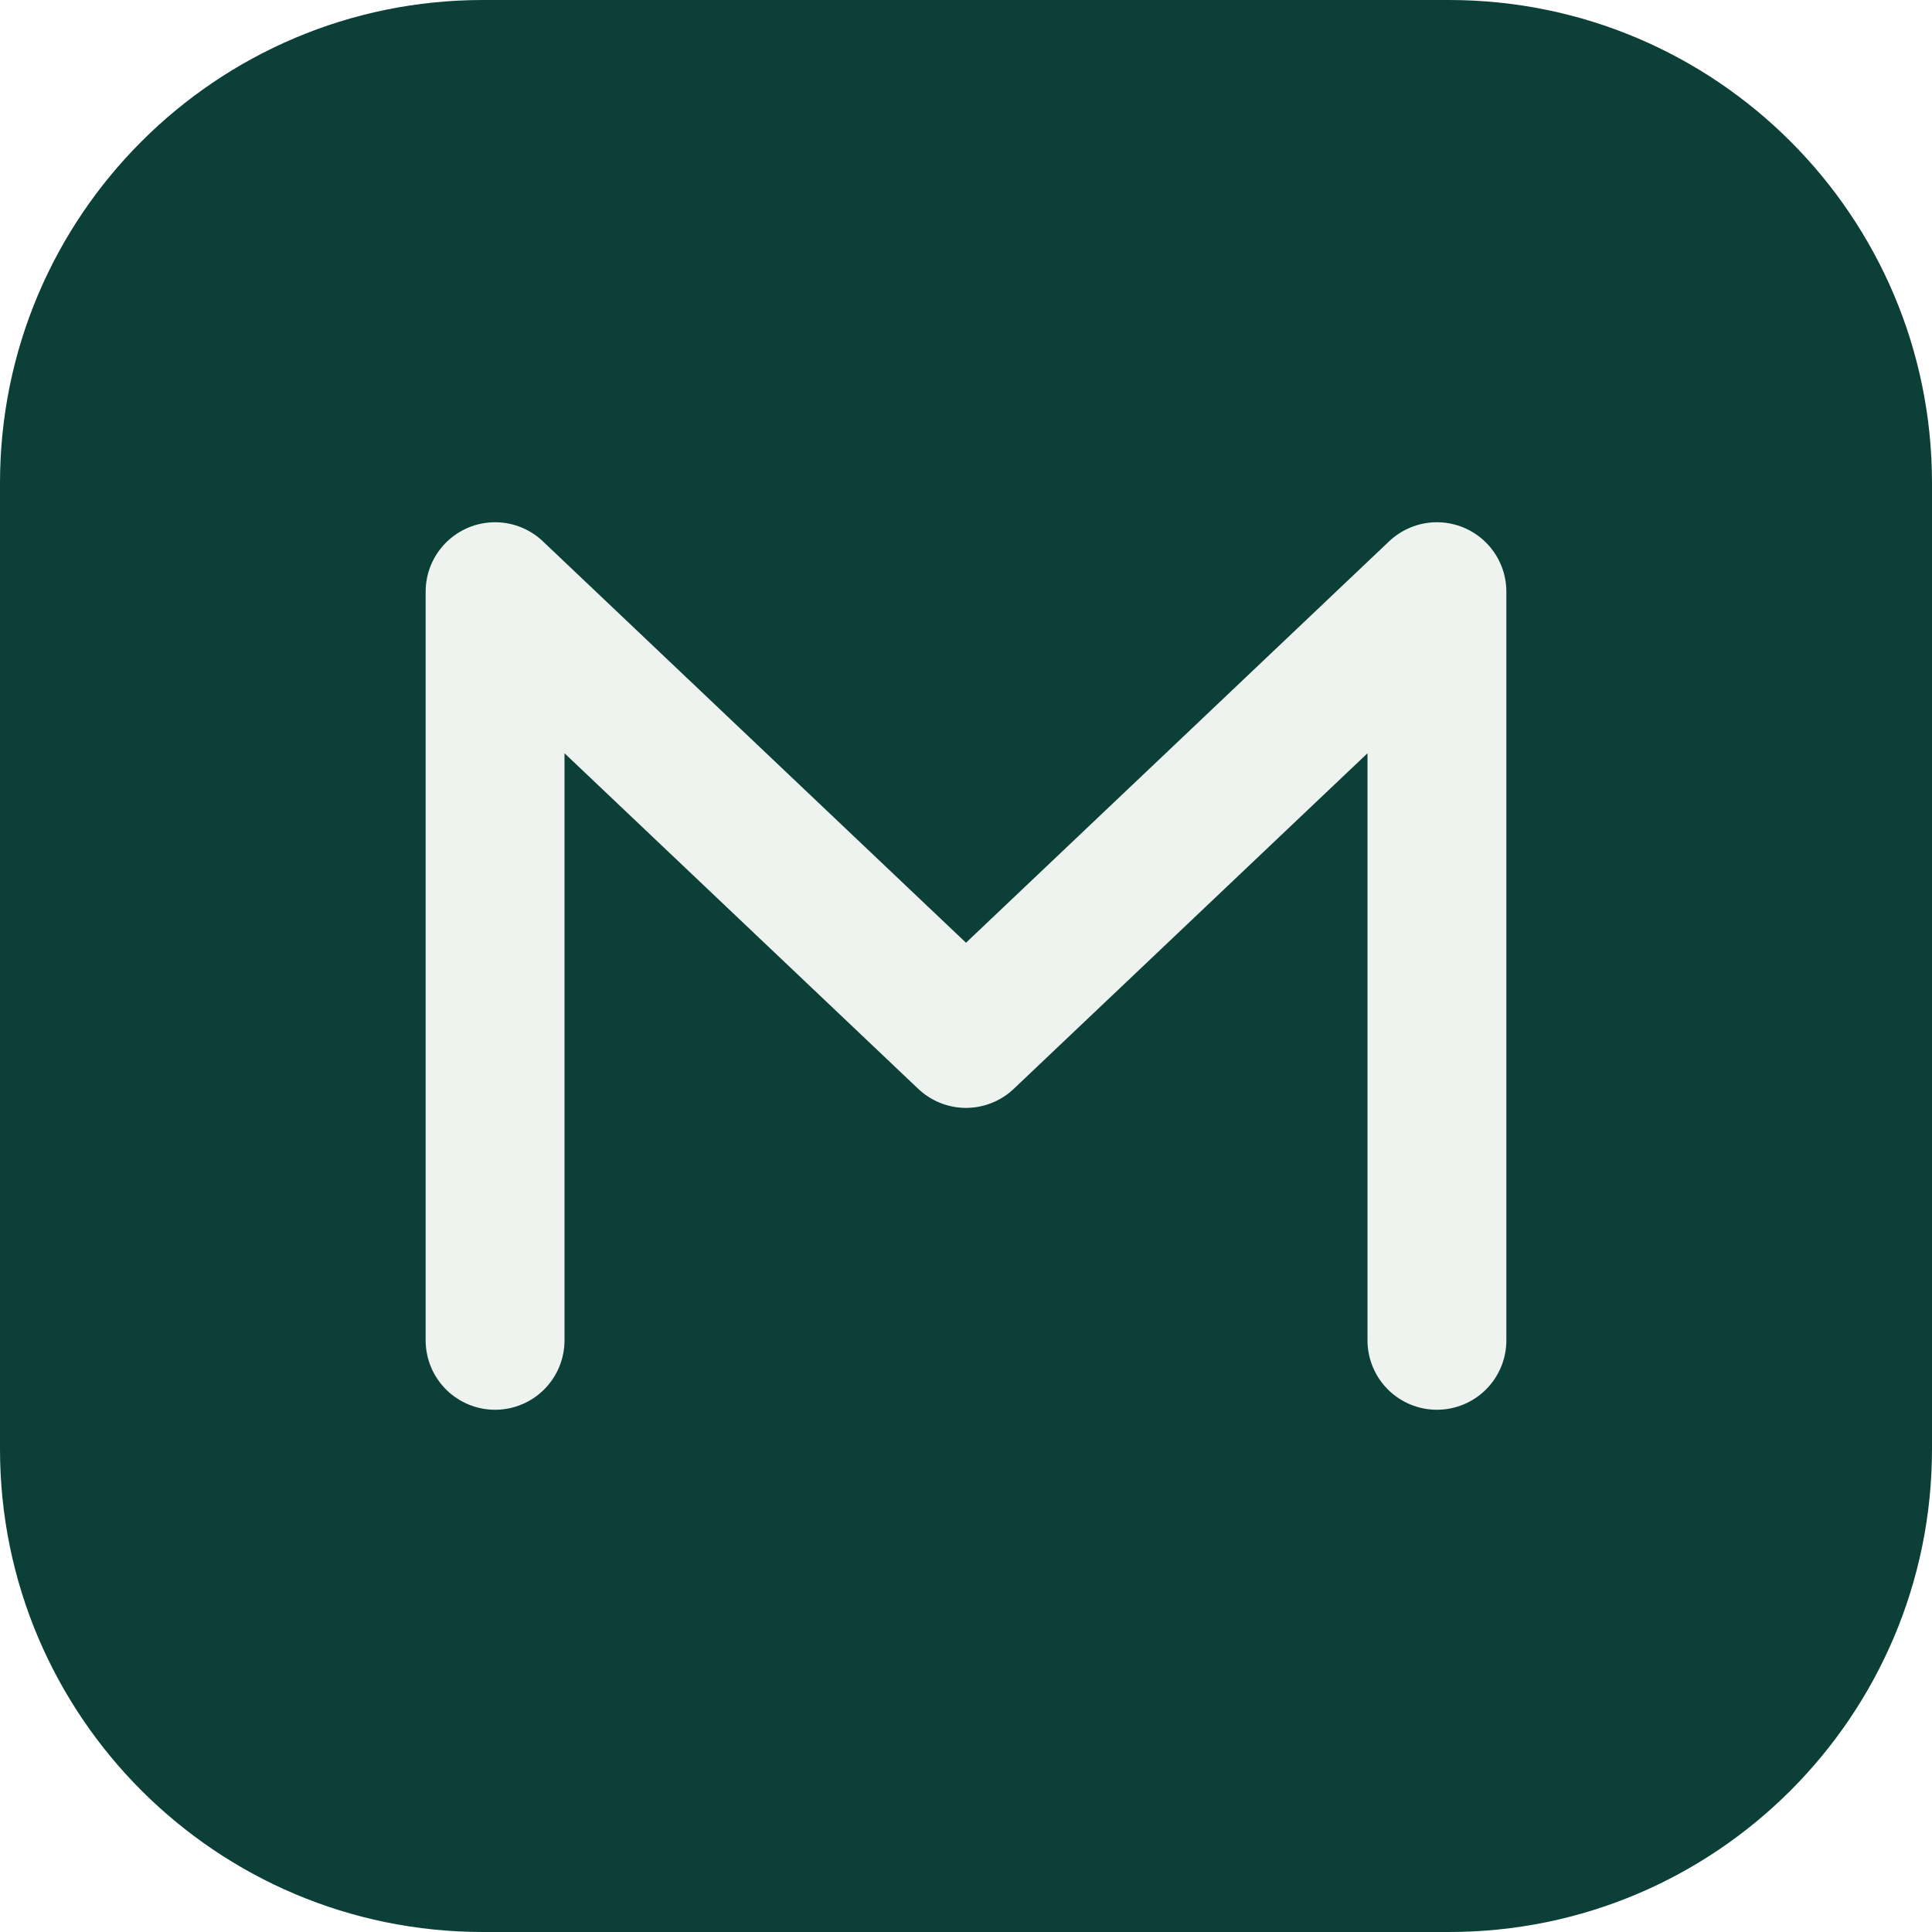
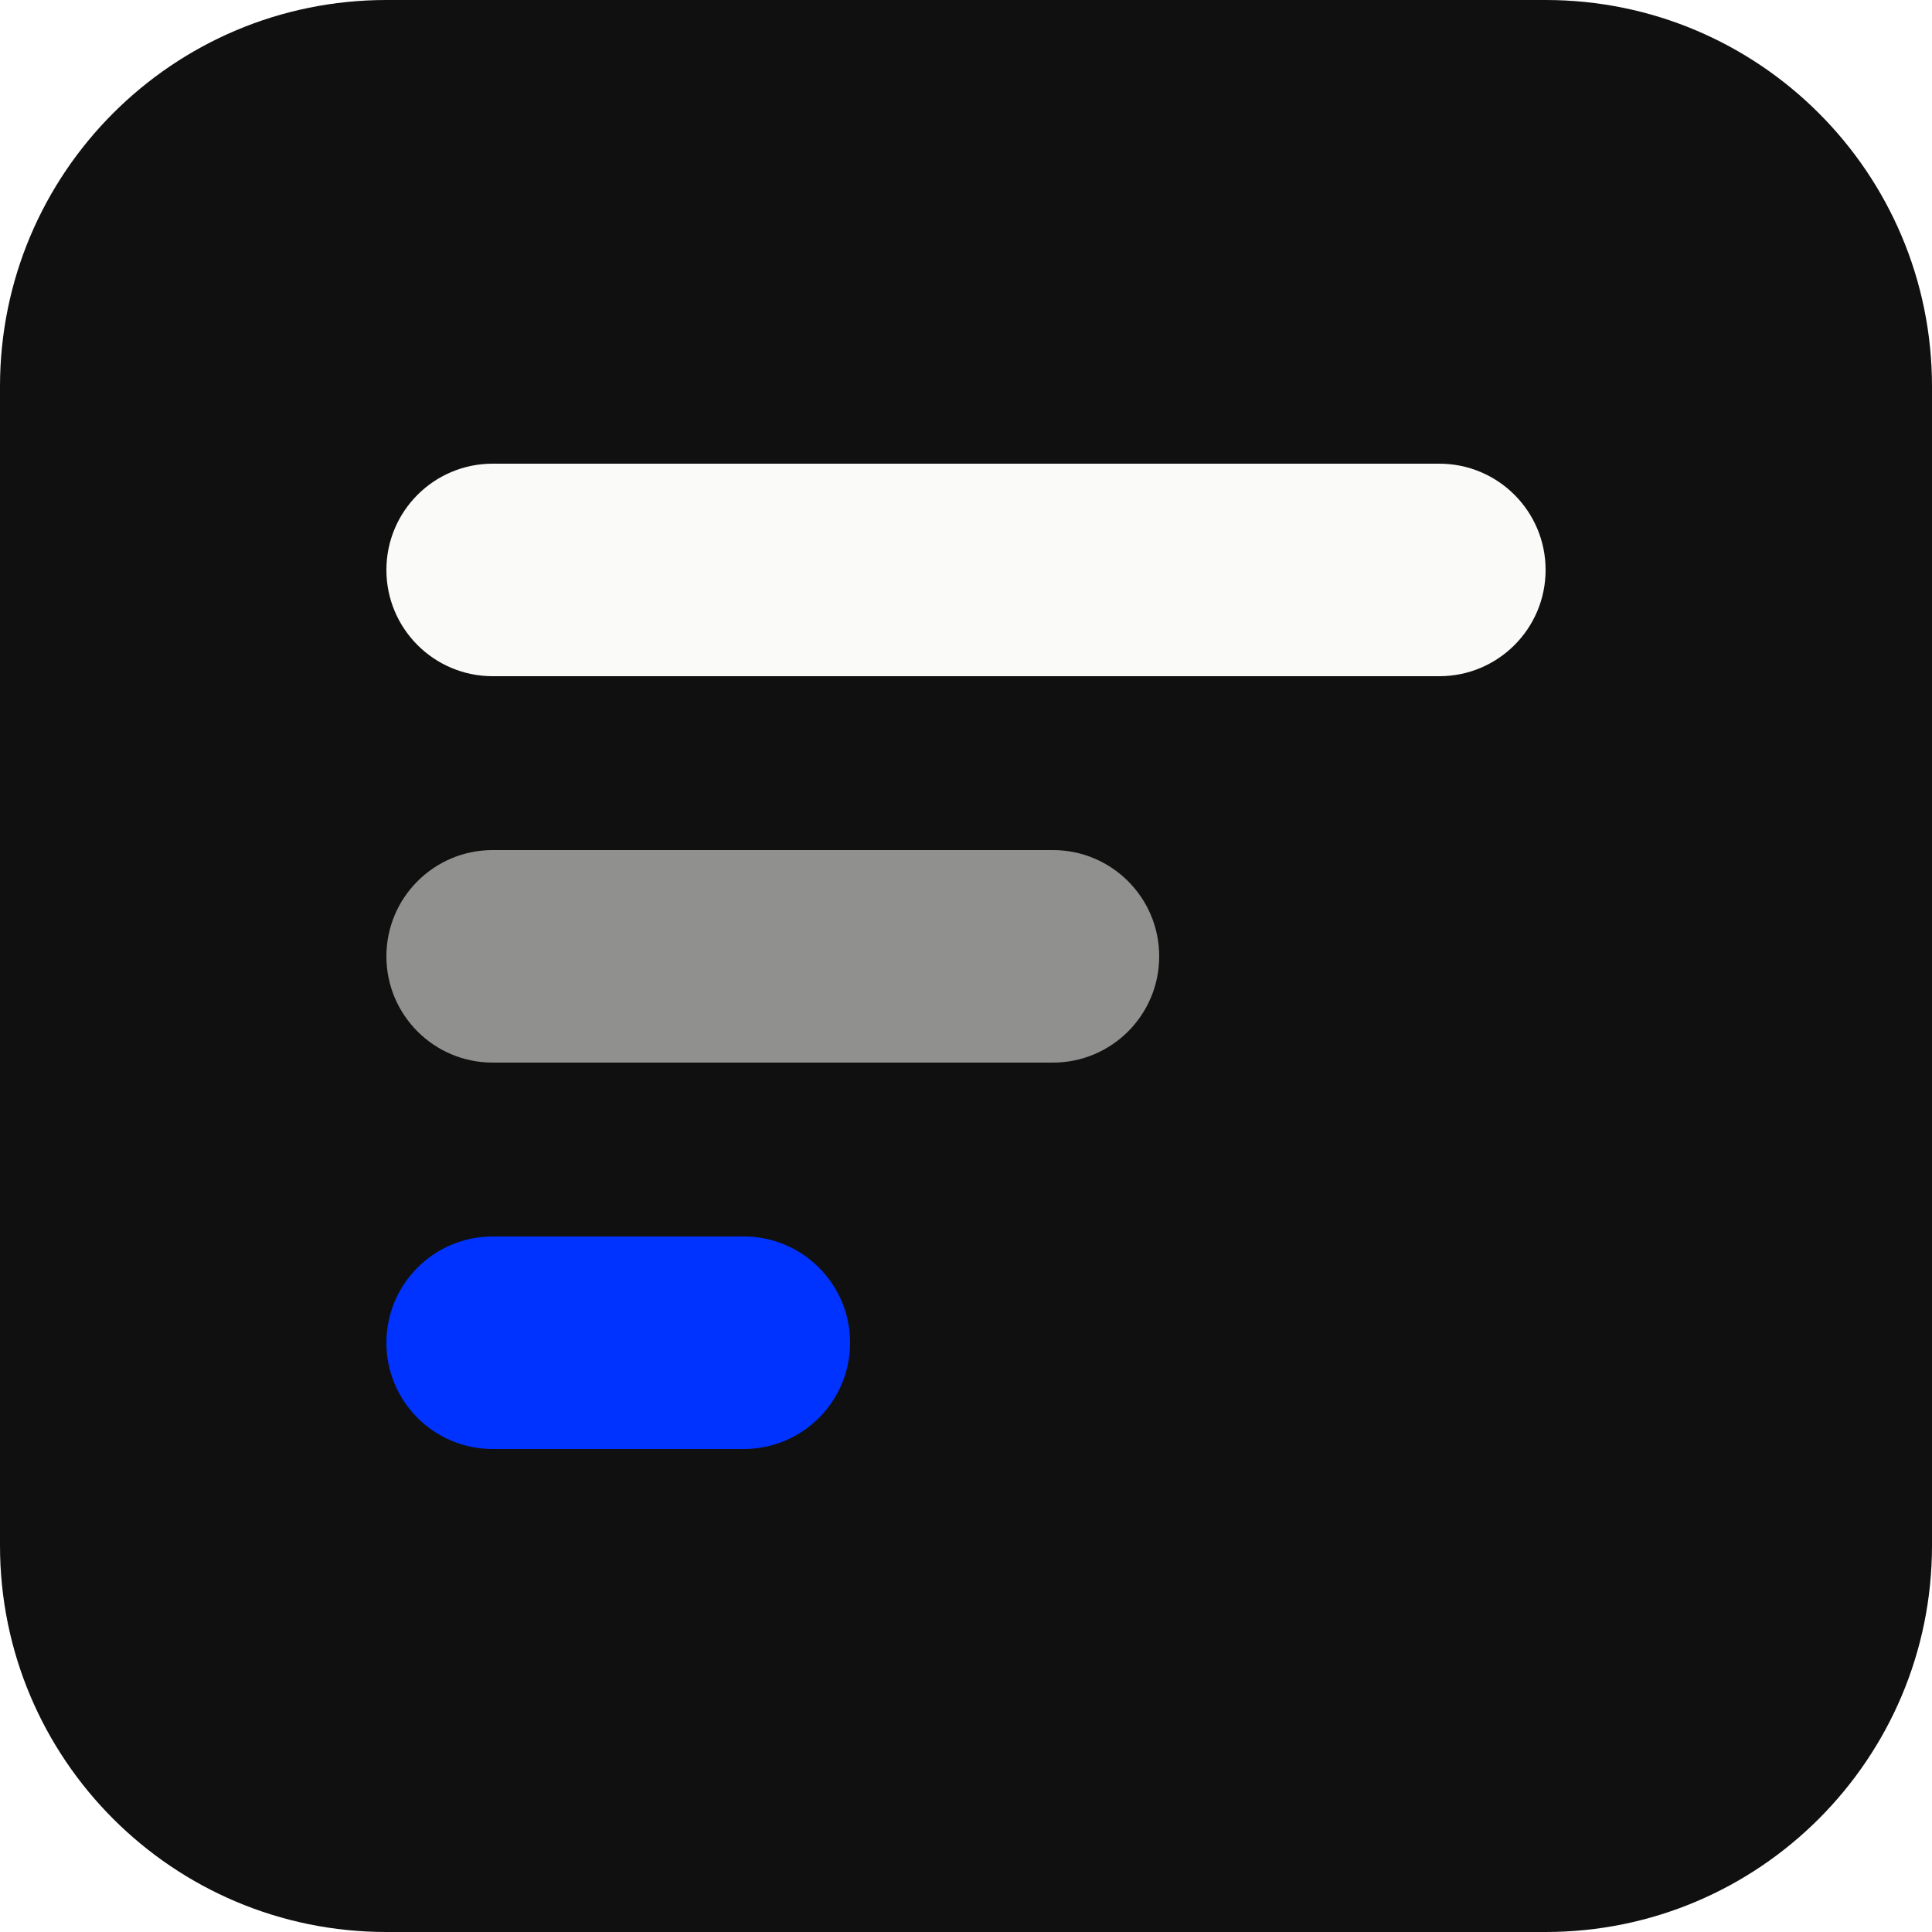
- <svg xmlns="http://www.w3.org/2000/svg" viewBox="0 0 32 32">
-   <rect width="32" height="32" rx="8" fill="#0b3f38" />
-   <path d="M8.2 22.2V9.8L16 17.2l7.8-7.4v12.4" fill="none" stroke="#eef3f0" stroke-width="2.3" stroke-linecap="round" stroke-linejoin="round" />
+ <svg xmlns="http://www.w3.org/2000/svg" viewBox="0 0 100 100" width="100" height="100">
+   <rect width="100" height="100" rx="20" fill="#101010" />
+   <rect x="20.00" y="24.00" width="60.00" height="11.00" rx="5.50" fill="#FAFAF8" />
+   <rect x="20.00" y="44.00" width="40.00" height="11.00" rx="5.50" fill="#FAFAF8" opacity="0.55" />
+   <rect x="20.00" y="64.00" width="24.00" height="11.00" rx="5.50" fill="#0033FF" />
</svg>
